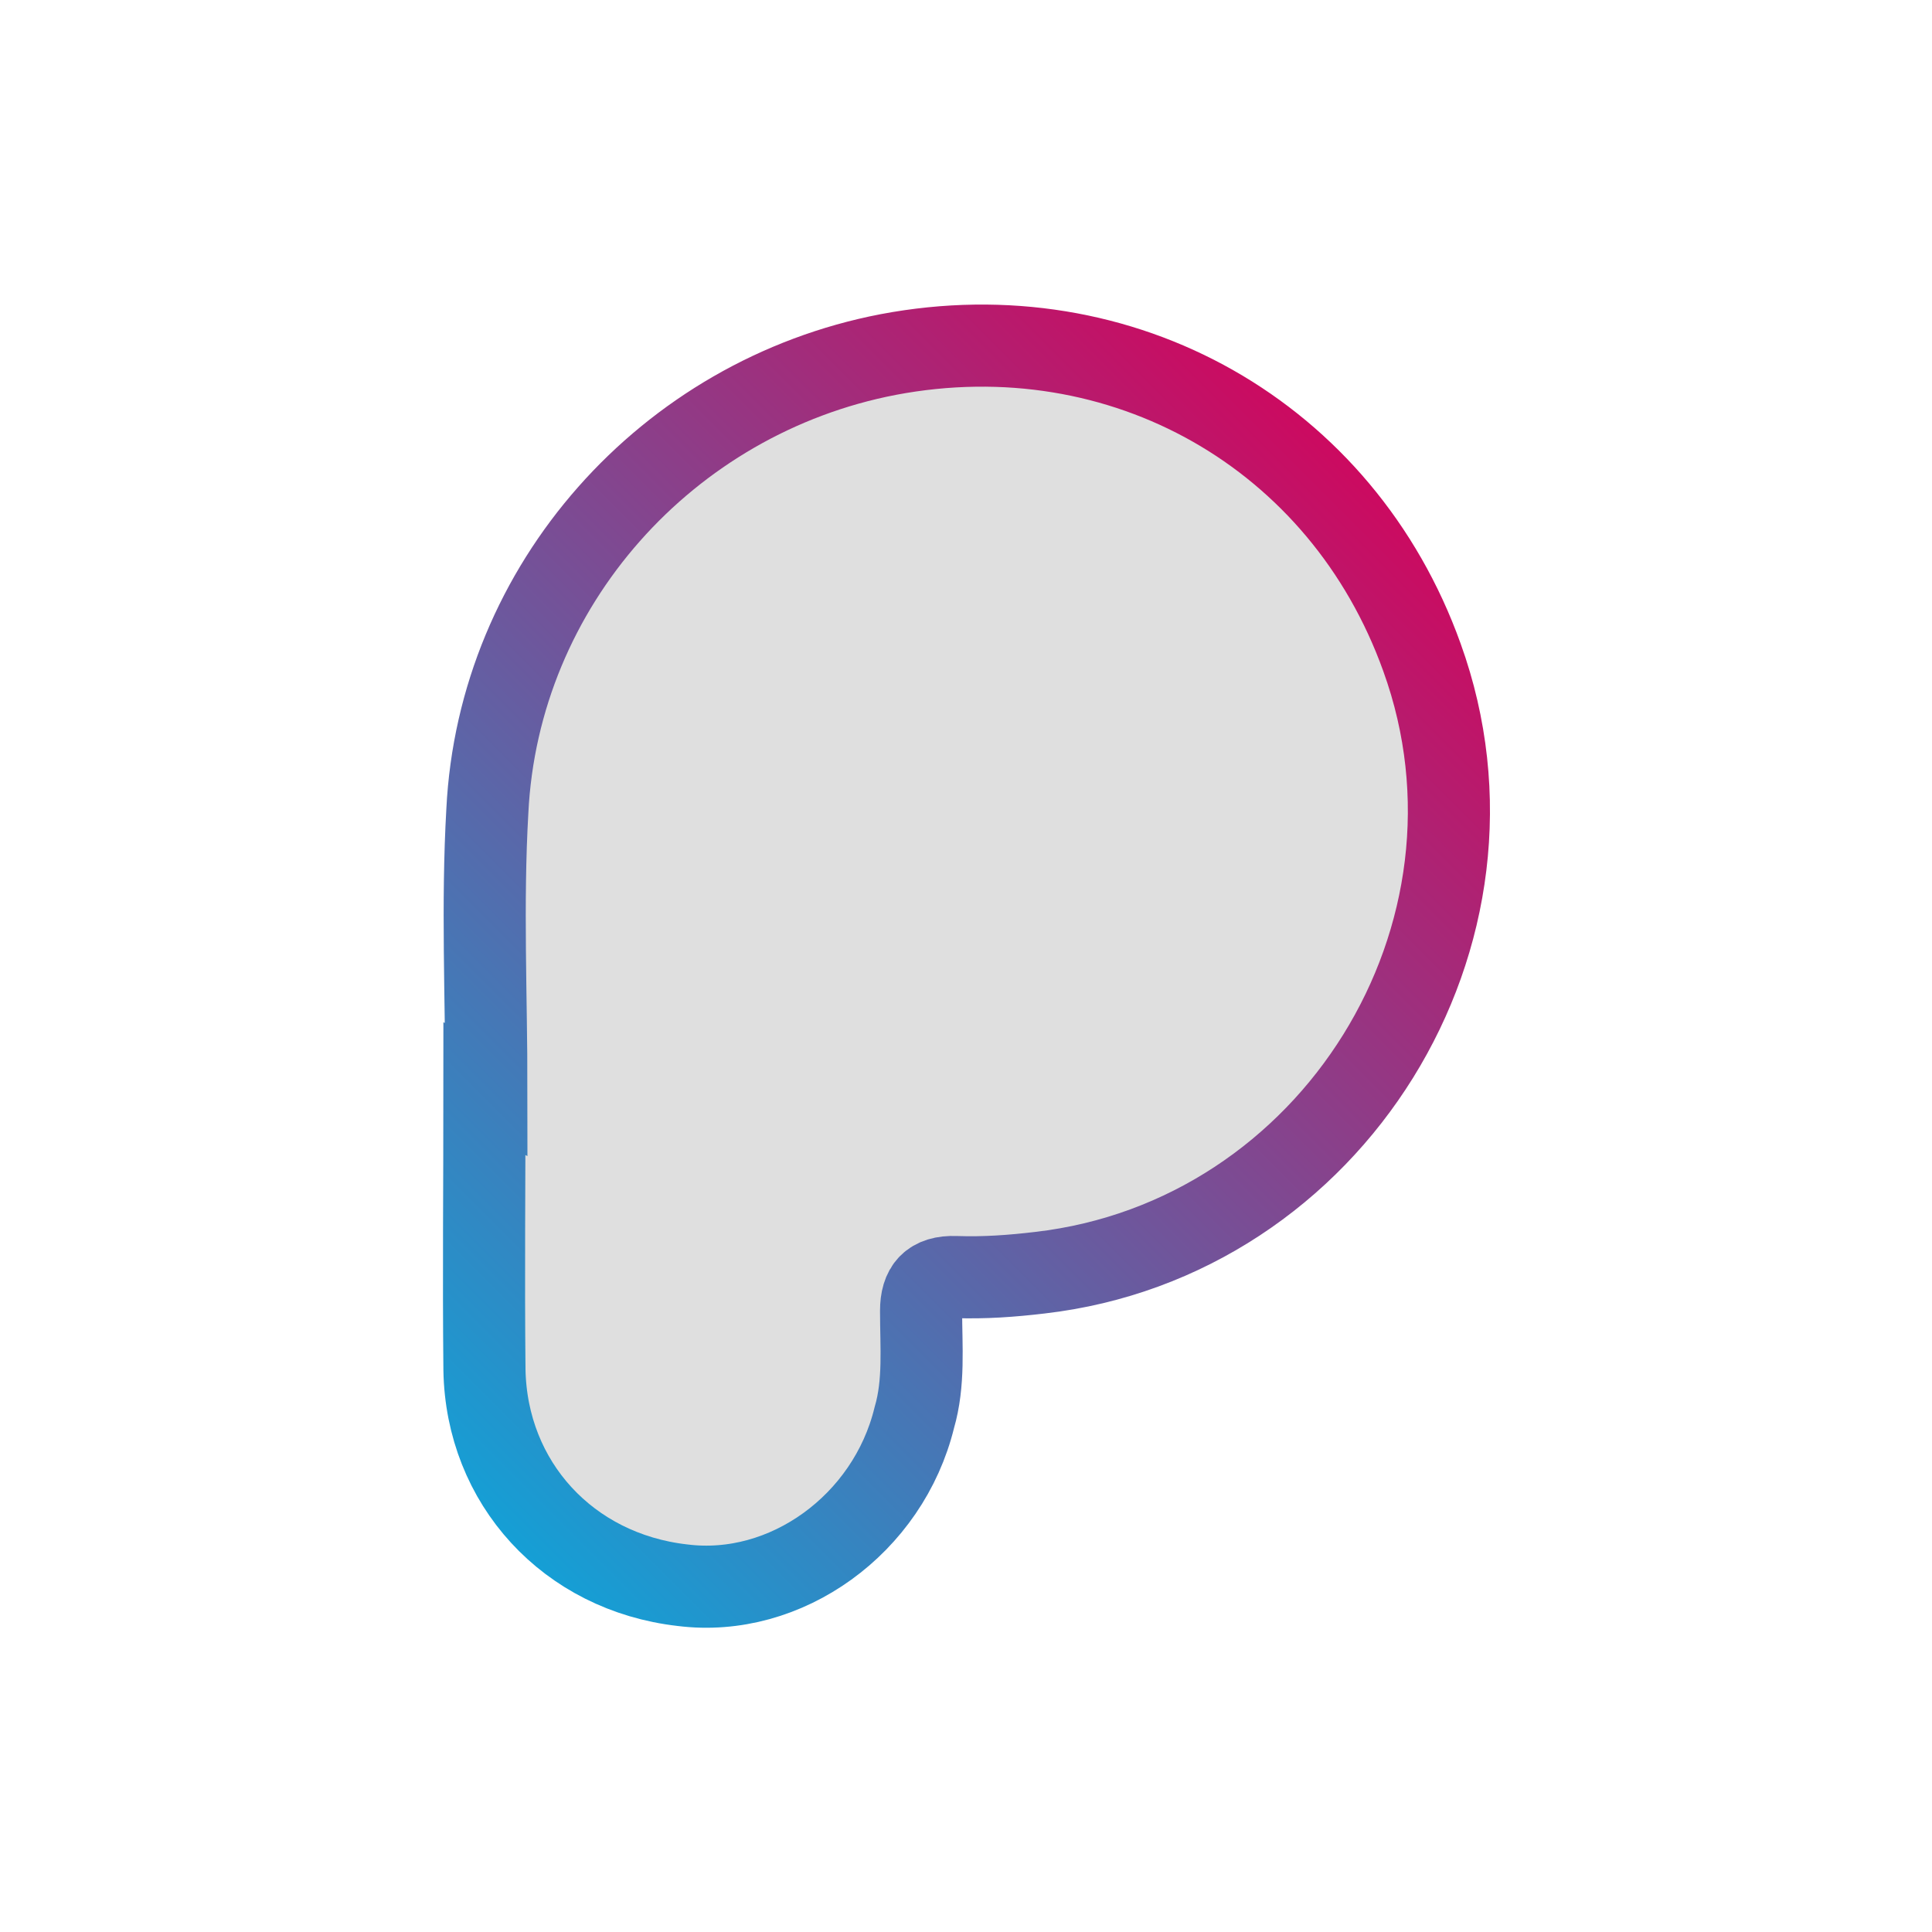
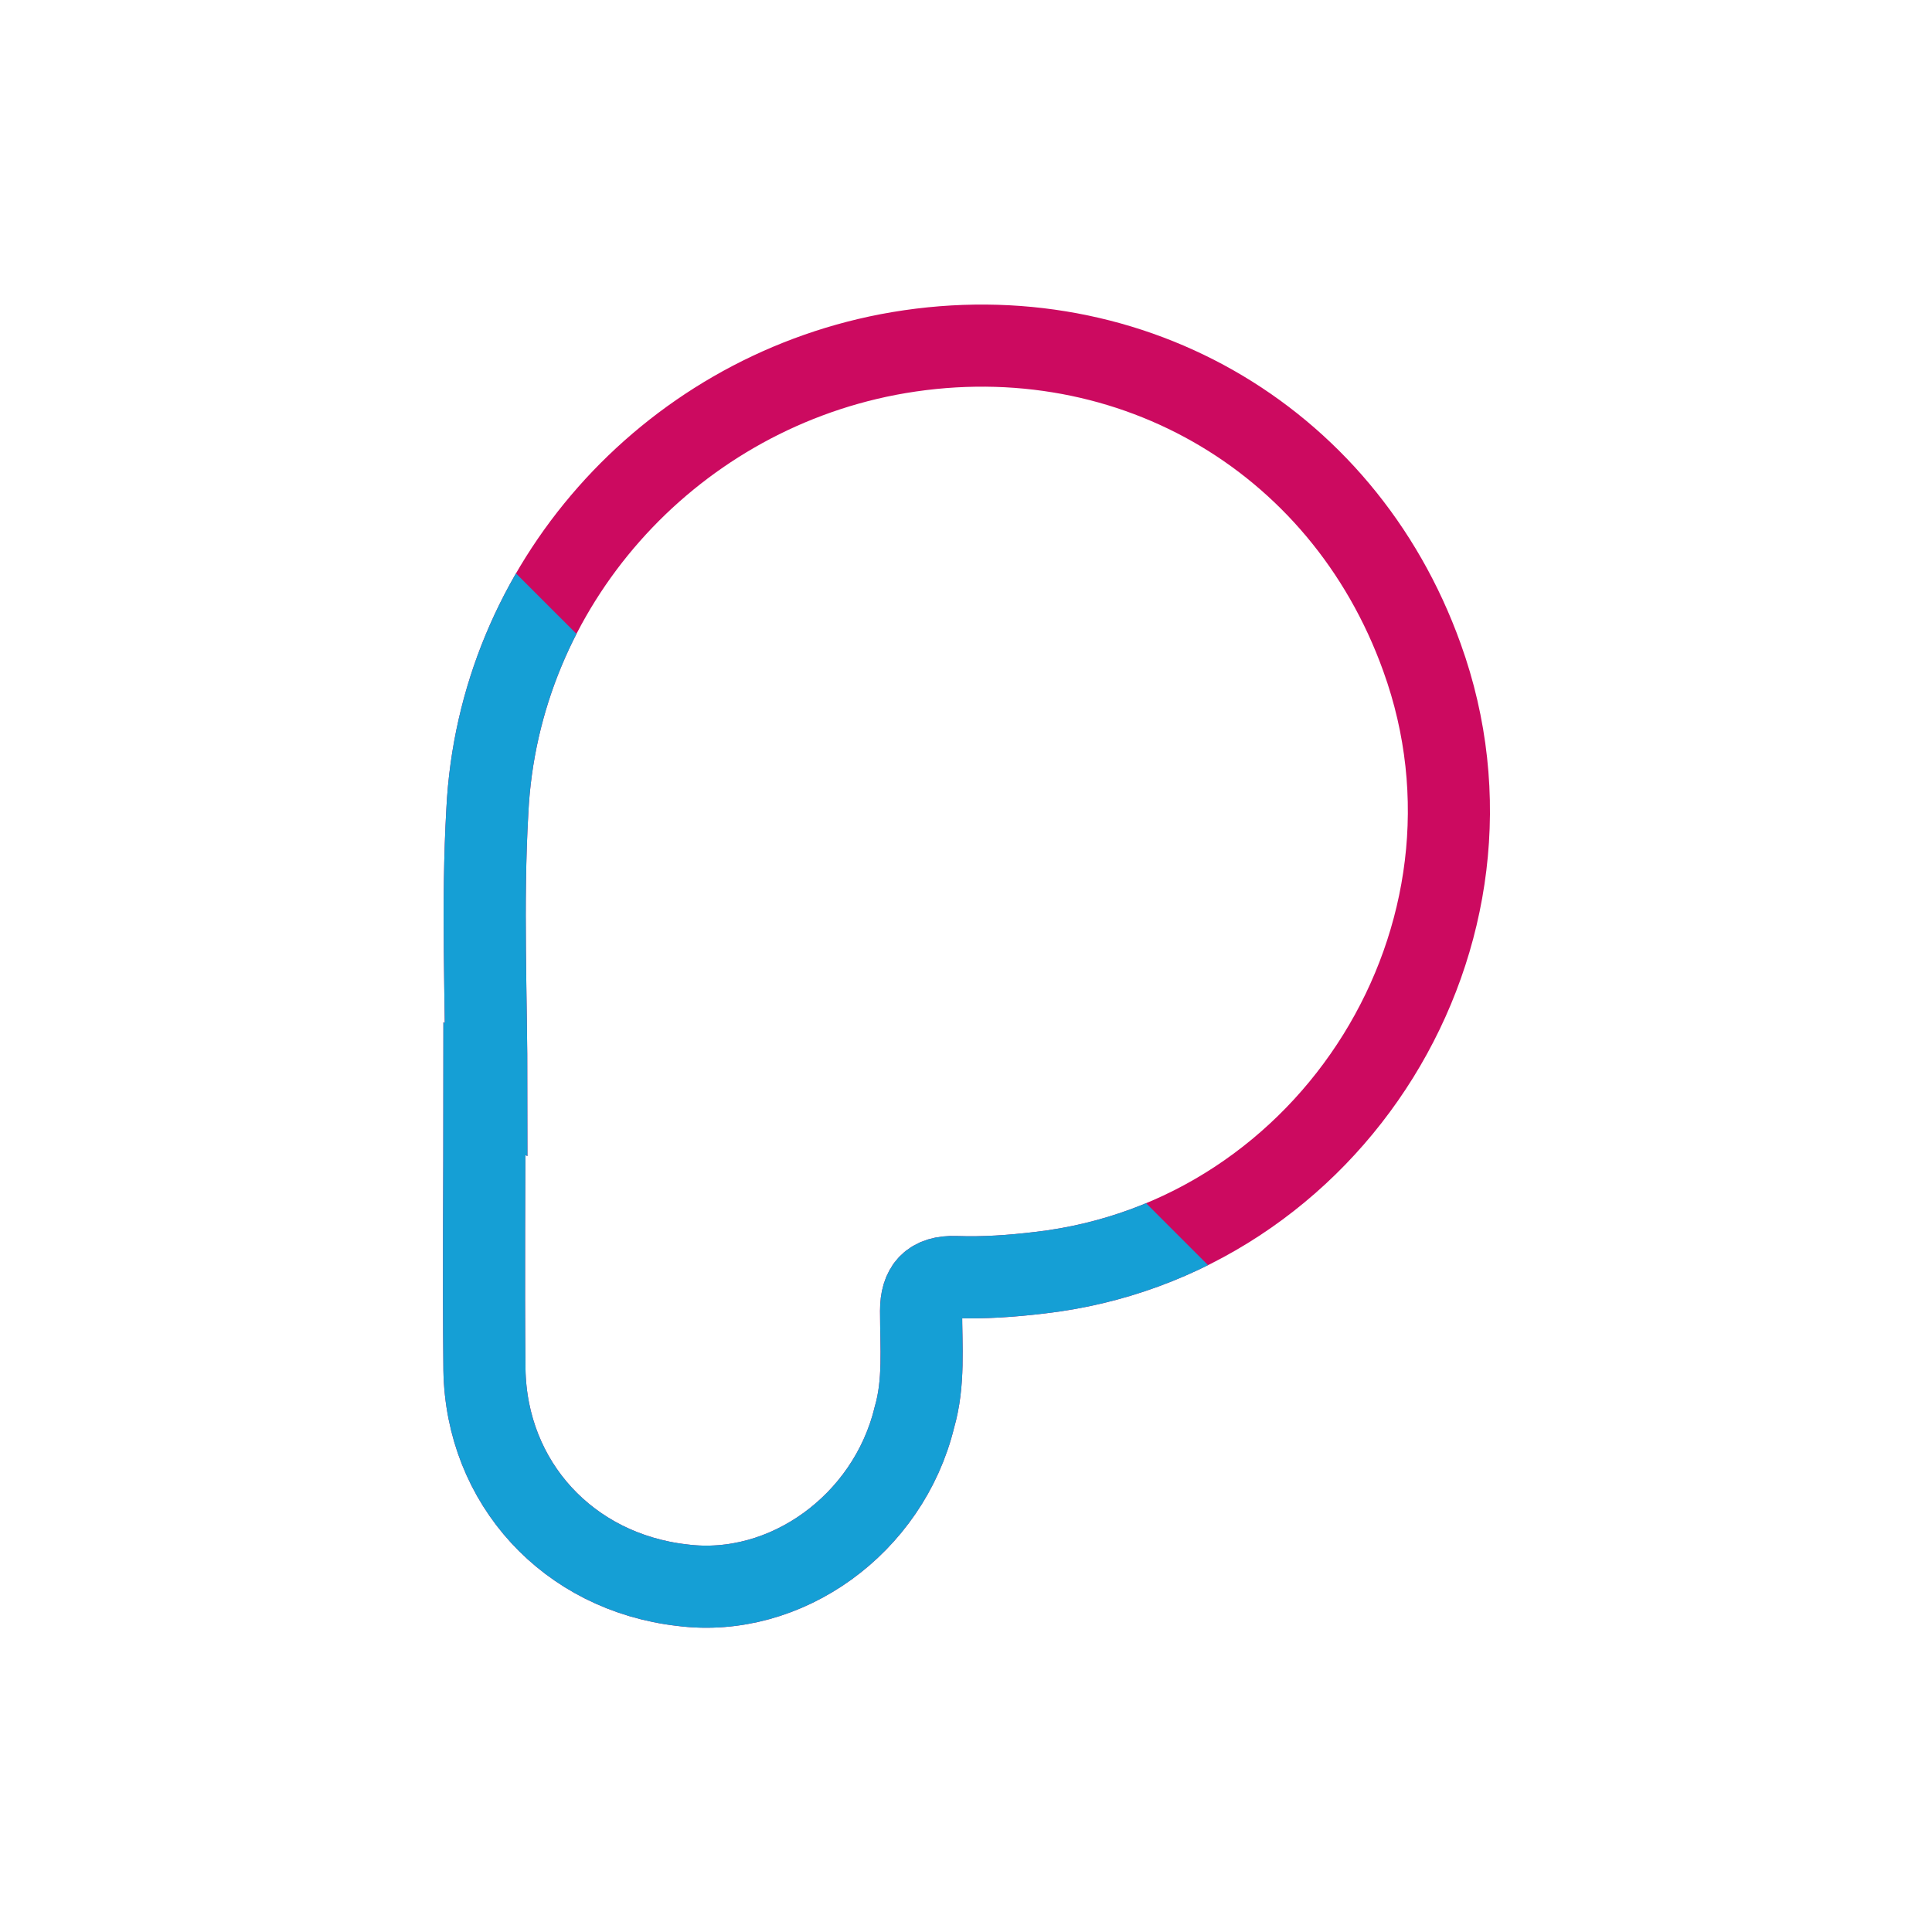
- <svg xmlns="http://www.w3.org/2000/svg" version="1.1" id="Layer_1" x="0px" y="0px" viewBox="0 0 400 400" style="enable-background:new 0 0 400 400;" xml:space="preserve">
+ <svg xmlns="http://www.w3.org/2000/svg" xmlns:xlink="http://www.w3.org/1999/xlink" version="1.1" id="Layer_1" x="0px" y="0px" viewBox="0 0 400 400" style="enable-background:new 0 0 400 400;" xml:space="preserve">
  <style type="text/css">
- 	.st0{fill:none;stroke:#D66B6B;stroke-width:0.75;stroke-miterlimit:10;}
- 	.st1{fill:#DFDFDF;}
- 	.st2{fill:none;stroke:url(#SVGID_1_);stroke-width:17;stroke-miterlimit:10;}
+ 	.st0{fill:none;stroke:#CC0A60;stroke-width:17;stroke-miterlimit:10;}
+ 	.st1{clip-path:url(#SVGID_2_);}
+ 	.st2{fill:none;stroke:#159FD5;stroke-width:17;stroke-miterlimit:10;}
</style>
-   <path class="st0" d="M184.7,178.7l26.6,27c0,0,3.7,2.3,4,8.3c0.2,6-2.3,7.3-2.3,7.3" />
-   <path class="st0" d="M184.6,165.2l33.9,34c0,0,3.1,0.1,1.4,21.3c0,0-1.8,6.4-6.3,7.5l-34,6.8" />
-   <line class="st0" x1="200" y1="196.1" x2="200" y2="203.9" />
  <g>
-     <path class="st1" d="M95.8,227.5c0-19.8-0.9-39.9,0.2-59.7c2.3-48.3,38.5-88.7,85.9-97.8c50.2-9.6,97.3,17.3,114.3,64.9   c21.5,59.3-19.1,124.6-81.9,131.8c-6.1,0.7-11.9,1.2-18,0.9c-5.4-0.2-7.5,2.3-7.5,7.2c0,7.7,0.7,15.4-1.4,22.9   c-5.6,22.9-27.5,38.7-49.7,35.9c-24.5-2.8-42-21.9-42.5-46.2c-0.2-20.1,0-40.1,0-60.2C95.8,227.5,95.8,227.5,95.8,227.5z" />
+     <path class="st0" d="M100.7,225.6c0-19.2-0.9-38.5,0.2-57.7c2.3-46.7,37.2-85.7,83-94.5c48.5-9.2,94,16.7,110.5,62.7   c20.7,57.3-18.5,120.4-79.1,127.4c-5.9,0.7-11.5,1.1-17.4,0.9c-5.2-0.2-7.2,2.3-7.2,7c0,7.4,0.7,14.9-1.4,22.1   c-5.4,22.1-26.6,37.4-48,34.7c-23.7-2.7-40.6-21.2-41-44.6c-0.2-19.4,0-38.8,0-58.2C100.7,225.6,100.7,225.6,100.7,225.6z" />
  </g>
  <g>
-     <linearGradient id="SVGID_1_" gradientUnits="userSpaceOnUse" x1="78.096" y1="-1455.759" x2="276.86" y2="-1256.996" gradientTransform="matrix(1 0 0 -1 0 -1164)">
-       <stop offset="0" style="stop-color:#159FD5" />
-       <stop offset="1" style="stop-color:#CC0A60" />
-     </linearGradient>
-     <path class="st2" d="M100.7,225.6c0-19.2-0.9-38.5,0.2-57.7c2.3-46.7,37.2-85.7,83-94.5c48.5-9.2,94,16.7,110.5,62.7   c20.7,57.3-18.5,120.4-79.1,127.4c-5.9,0.7-11.5,1.1-17.4,0.9c-5.2-0.2-7.2,2.3-7.2,7c0,7.4,0.7,14.9-1.4,22.1   c-5.4,22.1-26.6,37.4-48,34.7c-23.7-2.7-40.6-21.2-41-44.6c-0.2-19.4,0-38.8,0-58.2C100.7,225.6,100.7,225.6,100.7,225.6z" />
+     <defs>
+       <polygon id="SVGID_1_" points="79.6,91.5 292.2,304 179.3,350.5 92.6,347.7 66.7,214.8   " />
+     </defs>
+     <clipPath id="SVGID_2_">
+       <use xlink:href="#SVGID_1_" style="overflow:visible;" />
+     </clipPath>
+     <g class="st1">
+       <path class="st2" d="M100.7,225.6c0-19.2-0.9-38.5,0.2-57.7c2.3-46.7,37.2-85.7,83-94.5c48.5-9.2,94,16.7,110.5,62.7    c20.7,57.3-18.5,120.4-79.1,127.4c-5.9,0.7-11.5,1.1-17.4,0.9c-5.2-0.2-7.2,2.3-7.2,7c0,7.4,0.7,14.9-1.4,22.1    c-5.4,22.1-26.6,37.4-48,34.7c-23.7-2.7-40.6-21.2-41-44.6c-0.2-19.4,0-38.8,0-58.2C100.7,225.6,100.7,225.6,100.7,225.6z" />
+     </g>
  </g>
</svg>
